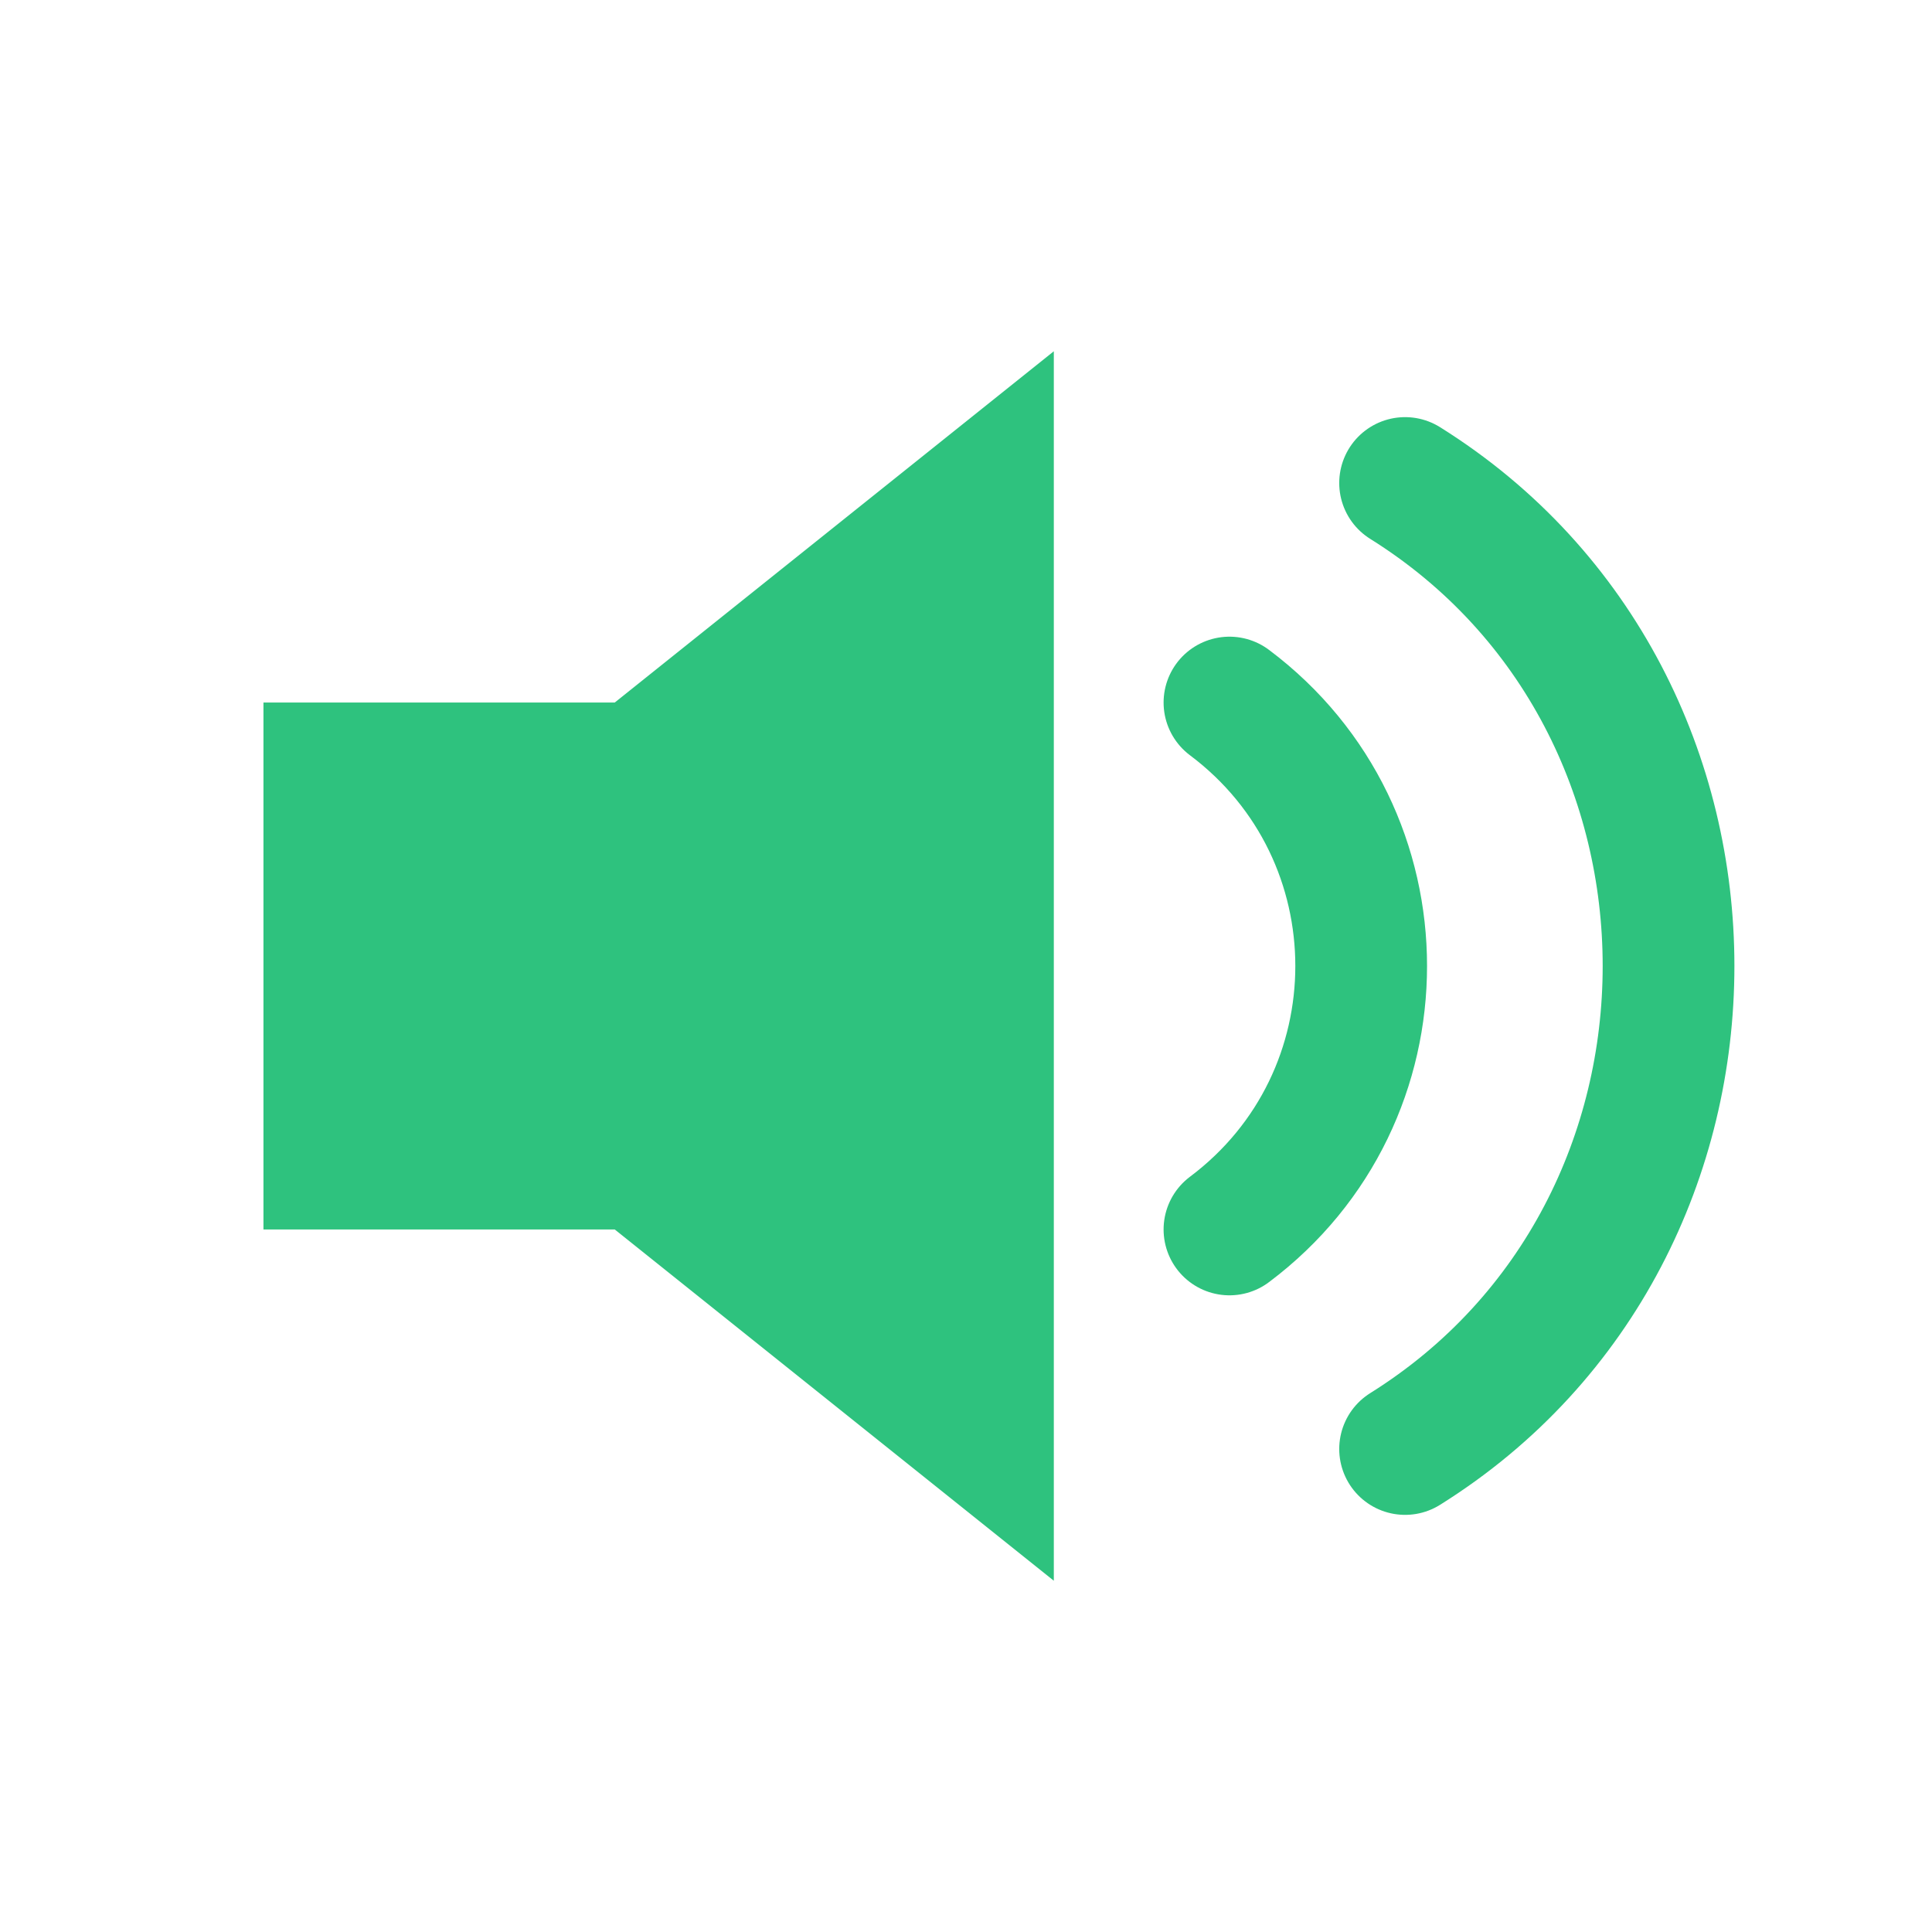
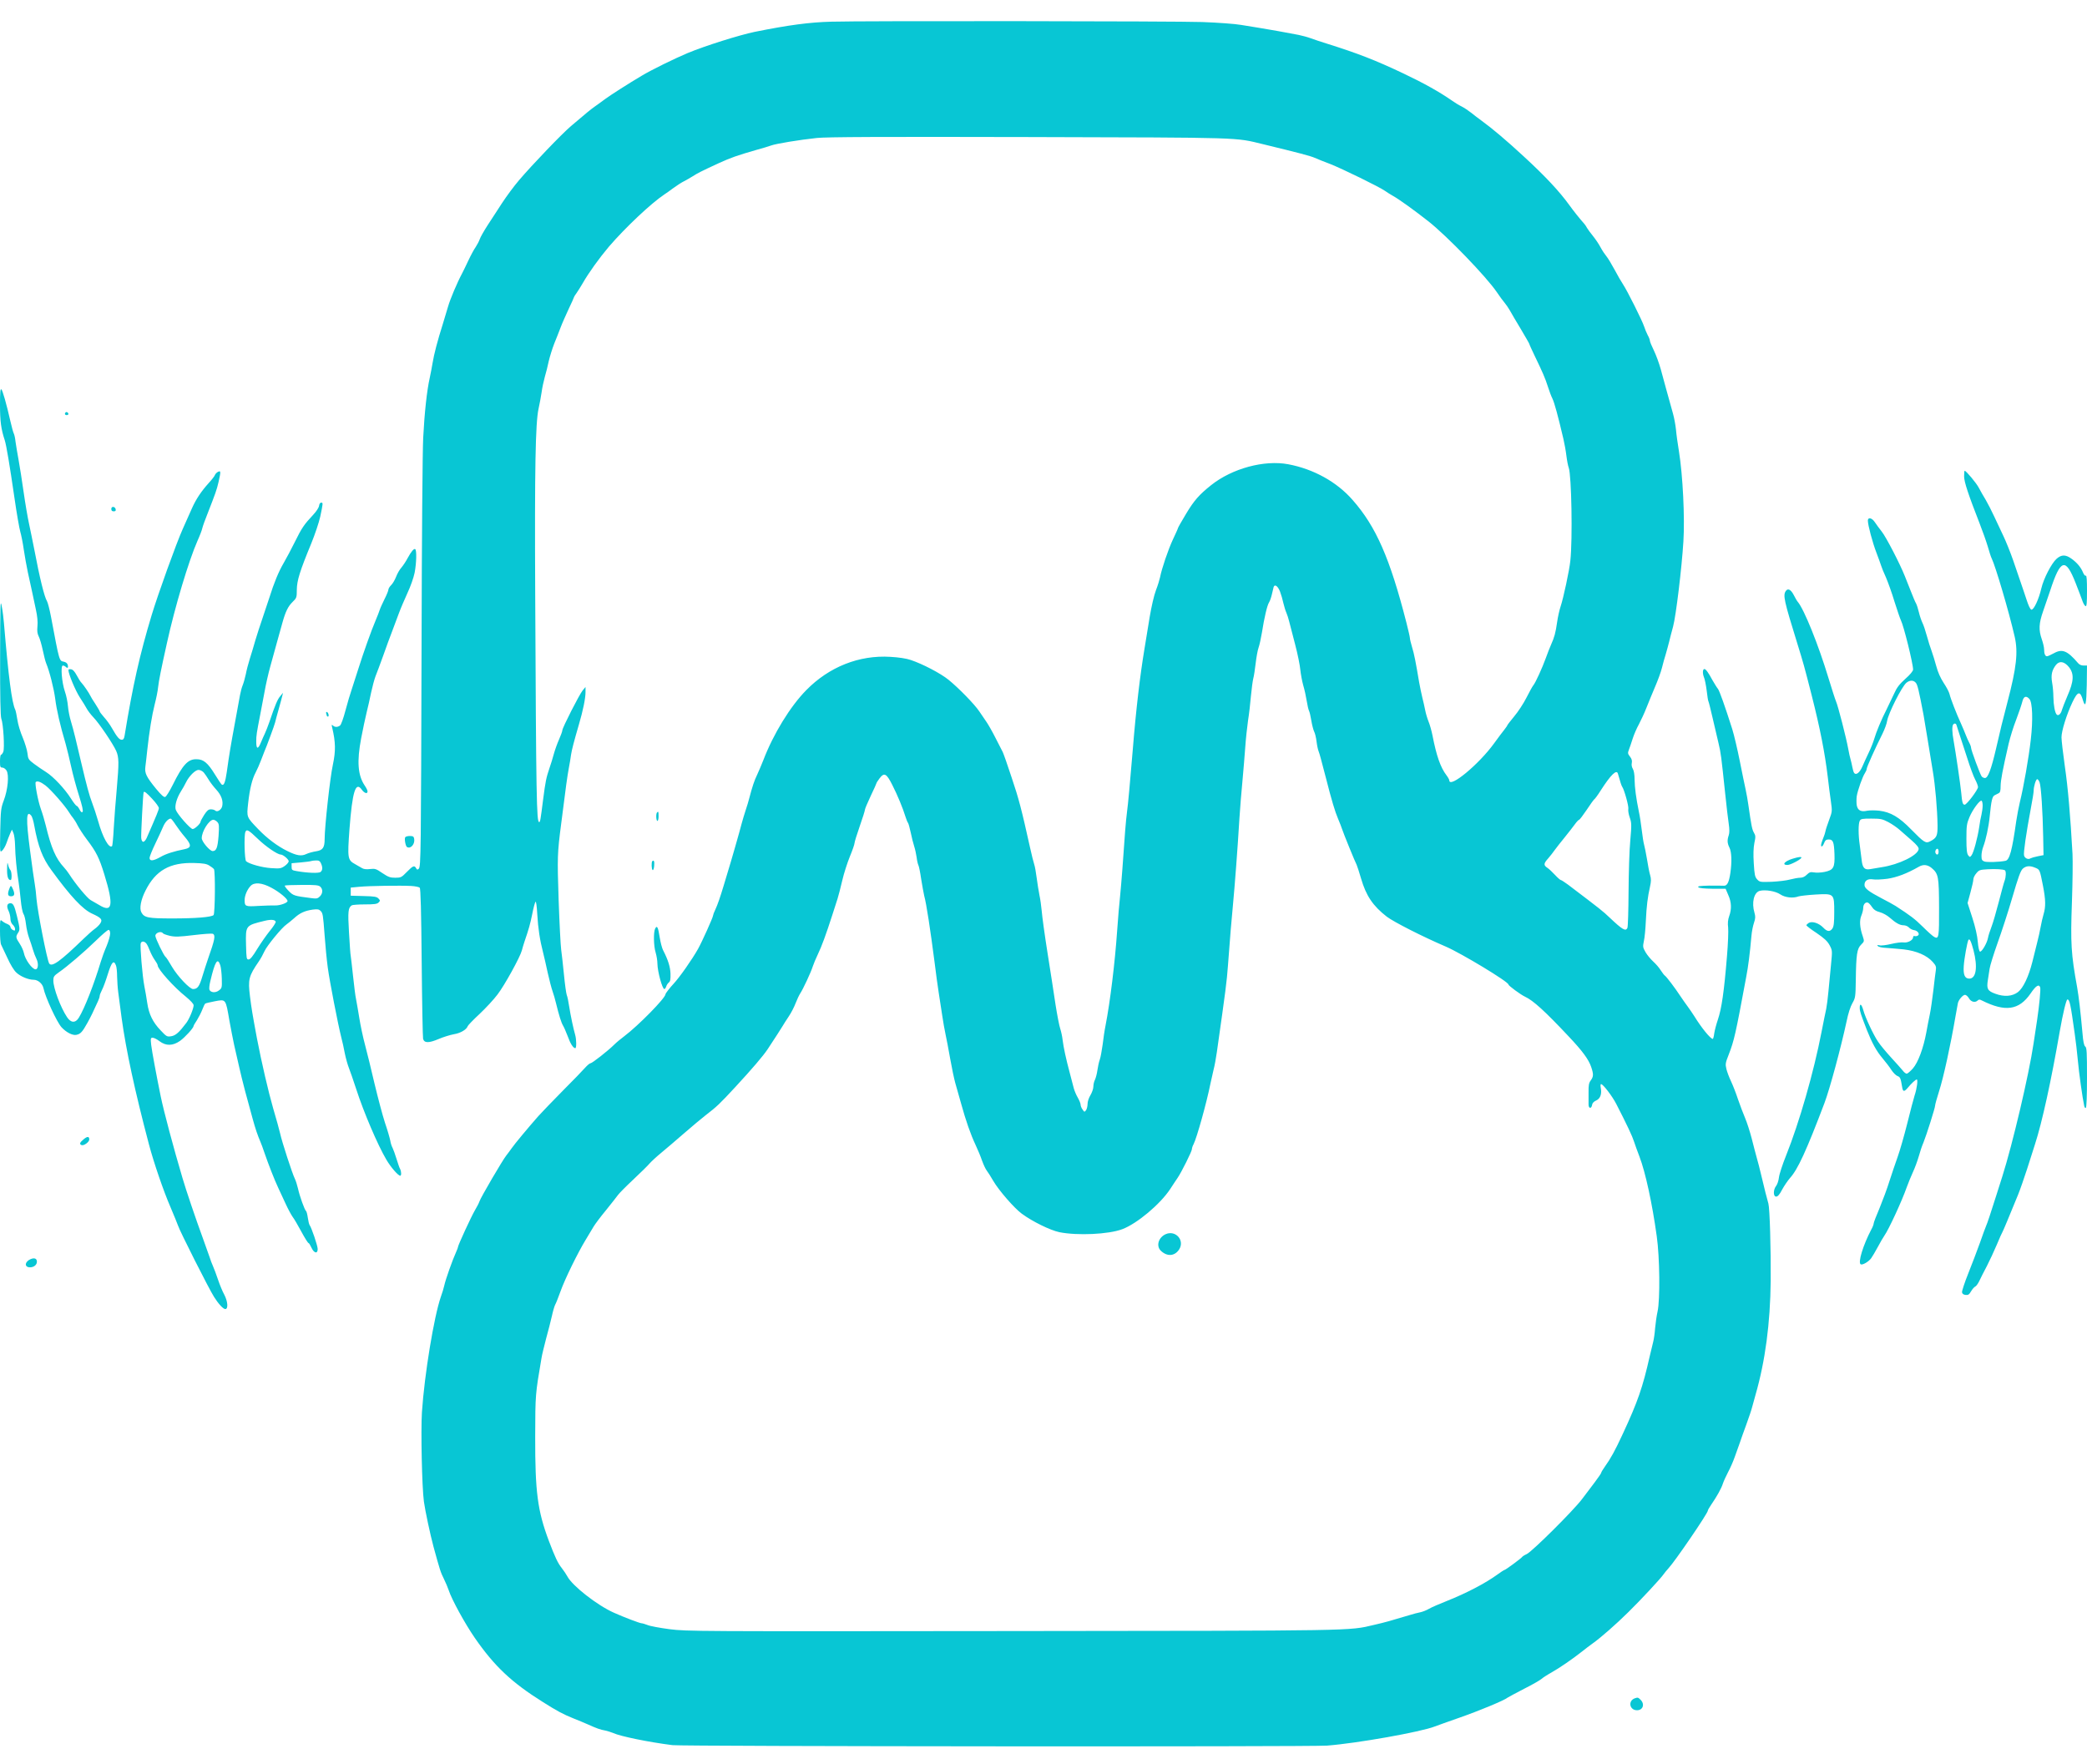
- <svg xmlns="http://www.w3.org/2000/svg" viewBox="0 0 22 22" width="22" height="22">
-   <g fill="#2ec27e" stroke="none">
-     <polygon points="3,8 7,8 12,4 12,18 7,14 3,14" />
-   </g>
-   <g fill="none" stroke="#2ec27e" stroke-width="1.5" stroke-linecap="round">
-     <path d="M 14,8 C 16,9.5 16,12.5 14,14" />
-     <path d="M 16,5.5 C 20,8 20,14 16,16.5" />
+ <svg xmlns="http://www.w3.org/2000/svg" version="1.0" width="1800pt" height="1521pt" viewBox="0 0 1800 1521" preserveAspectRatio="xMidYMid meet">
+   <g transform="translate(0,1521) scale(0.1,-0.1)" fill="#08c6d4" stroke="none">
+     <path d="M7170 15023 c-189 -5 -369 -29 -662 -88 -130 -27 -427 -120 -578 -183 -112 -47 -310 -144 -395 -195 -107 -63 -276 -171 -317 -202 -22 -16 -59 -44 -84 -61 -42 -30 -61 -45 -209 -171 -80 -68 -335 -334 -449 -468 -42 -49 -107 -137 -145 -195 -37 -58 -94 -144 -125 -192 -31 -48 -62 -102 -68 -120 -6 -18 -22 -48 -35 -68 -14 -19 -43 -73 -65 -120 -22 -47 -45 -94 -51 -105 -45 -84 -104 -225 -122 -287 -8 -29 -29 -98 -46 -153 -46 -145 -76 -261 -88 -335 -6 -36 -17 -95 -25 -131 -24 -106 -45 -300 -56 -514 -6 -114 -12 -874 -14 -1765 -5 -1827 -6 -1934 -24 -1952 -11 -11 -15 -10 -23 4 -15 27 -27 22 -80 -32 -46 -47 -51 -50 -100 -50 -44 0 -60 6 -111 40 -54 37 -63 40 -106 35 -30 -4 -55 -1 -68 7 -12 7 -39 23 -61 35 -65 36 -67 50 -49 300 25 327 53 417 106 343 23 -32 50 -40 50 -15 0 8 -11 31 -25 51 -59 88 -68 208 -30 407 15 78 36 178 47 222 11 44 29 122 39 173 11 51 28 114 38 140 11 26 40 106 66 177 25 72 60 166 77 210 17 44 43 114 58 155 15 41 49 120 74 175 27 57 53 132 62 175 16 83 19 196 5 204 -11 7 -34 -20 -65 -77 -14 -27 -38 -63 -53 -81 -16 -17 -37 -54 -47 -81 -11 -28 -30 -60 -43 -72 -12 -12 -23 -29 -23 -38 0 -8 -15 -46 -34 -83 -18 -37 -37 -78 -41 -92 -4 -14 -20 -54 -35 -90 -36 -83 -108 -286 -150 -420 -18 -58 -43 -135 -55 -171 -13 -37 -38 -120 -55 -185 -18 -69 -38 -124 -47 -131 -21 -16 -45 -16 -62 0 -11 10 -12 7 -6 -18 30 -127 31 -202 6 -320 -24 -108 -71 -536 -71 -640 0 -76 -16 -98 -74 -107 -26 -4 -64 -14 -83 -23 -43 -21 -83 -15 -164 25 -84 41 -174 108 -250 187 -104 108 -102 104 -89 224 14 126 34 209 66 269 13 25 33 70 44 100 11 30 25 64 29 75 20 45 89 232 94 255 3 14 17 66 31 115 14 50 28 101 31 115 l6 25 -23 -28 c-24 -27 -44 -74 -94 -222 -13 -38 -31 -83 -39 -100 -8 -16 -23 -51 -34 -77 -26 -64 -41 -61 -41 7 0 52 3 71 35 235 8 41 24 127 36 190 11 63 34 165 51 225 17 61 43 155 58 210 15 55 36 129 46 165 27 97 49 141 88 179 34 33 36 38 36 105 1 79 25 158 125 400 31 76 66 180 77 230 25 119 25 121 8 121 -9 0 -16 -11 -18 -27 -2 -16 -23 -48 -50 -77 -79 -84 -100 -115 -158 -233 -31 -62 -74 -144 -97 -183 -44 -75 -84 -172 -124 -300 -14 -44 -41 -125 -60 -180 -19 -55 -46 -138 -60 -185 -13 -47 -35 -119 -48 -160 -13 -41 -29 -102 -35 -135 -7 -33 -19 -76 -27 -95 -8 -19 -18 -57 -23 -85 -5 -27 -25 -135 -44 -240 -37 -200 -49 -272 -70 -423 -13 -90 -25 -120 -43 -109 -5 3 -32 43 -60 89 -61 99 -98 130 -158 130 -73 2 -119 -47 -205 -221 -27 -54 -56 -101 -65 -104 -11 -5 -34 16 -78 69 -85 104 -101 136 -93 193 3 25 11 89 16 141 18 164 40 299 64 394 13 50 27 118 30 152 6 54 25 150 76 379 68 310 187 707 263 880 20 44 39 94 42 110 4 17 24 73 45 125 68 174 79 204 95 273 21 93 20 100 -6 87 -11 -6 -23 -19 -26 -28 -3 -9 -27 -40 -52 -67 -65 -72 -110 -139 -146 -220 -17 -38 -52 -117 -78 -175 -57 -127 -215 -566 -269 -745 -103 -342 -163 -608 -233 -1037 -4 -28 -11 -38 -25 -38 -21 0 -41 24 -85 101 -16 29 -47 71 -68 94 -20 23 -37 45 -37 49 0 4 -17 33 -37 64 -21 31 -41 64 -44 72 -10 22 -57 91 -75 110 -9 8 -28 38 -42 65 -18 34 -34 51 -50 53 -12 2 -22 -1 -22 -6 0 -34 60 -177 98 -236 26 -39 53 -84 61 -99 8 -15 33 -49 57 -74 51 -53 168 -227 196 -289 24 -56 25 -99 5 -329 -10 -104 -21 -256 -26 -338 -4 -81 -11 -150 -14 -154 -26 -25 -81 73 -121 217 -15 52 -38 122 -51 155 -25 65 -47 146 -95 350 -17 72 -40 168 -51 215 -11 47 -29 112 -39 145 -10 33 -21 89 -24 125 -3 36 -14 92 -26 125 -27 78 -39 225 -18 225 7 0 19 -5 26 -12 15 -15 23 -7 16 19 -4 13 -17 23 -33 26 -41 8 -38 -1 -111 387 -12 63 -28 125 -35 136 -22 35 -63 200 -109 444 -15 74 -35 176 -46 225 -11 50 -32 171 -46 270 -14 99 -34 225 -44 280 -10 55 -22 125 -26 155 -3 30 -10 62 -15 71 -5 9 -18 57 -29 105 -35 154 -67 265 -78 276 -9 9 -12 -24 -12 -134 0 -139 9 -209 41 -305 14 -44 42 -211 84 -499 19 -133 42 -263 50 -290 8 -27 22 -96 30 -154 9 -58 24 -145 35 -195 11 -49 26 -121 35 -160 8 -38 23 -110 34 -160 13 -59 18 -109 14 -146 -4 -41 -1 -64 11 -88 9 -17 25 -71 35 -119 10 -48 23 -98 29 -112 29 -69 66 -216 78 -305 12 -98 43 -232 90 -390 12 -44 34 -133 48 -198 14 -65 44 -176 67 -248 29 -91 38 -134 31 -141 -7 -7 -15 -1 -26 21 -9 17 -20 31 -25 31 -5 0 -27 28 -49 63 -54 85 -151 188 -214 228 -29 18 -76 50 -104 71 -48 36 -52 42 -57 91 -3 28 -22 90 -41 136 -20 46 -41 115 -46 153 -6 38 -14 77 -18 86 -30 60 -59 285 -98 748 -3 39 -11 105 -19 145 -12 66 -13 22 -14 -433 -1 -340 3 -516 10 -535 18 -46 30 -259 17 -288 -6 -14 -15 -25 -20 -25 -4 0 -8 -25 -8 -55 0 -48 2 -55 20 -55 11 0 27 -11 36 -25 24 -37 12 -166 -24 -260 -24 -65 -26 -83 -30 -259 -3 -190 -3 -190 17 -172 11 10 28 39 37 65 8 25 23 62 31 81 l16 35 13 -30 c7 -16 13 -64 14 -105 1 -82 14 -222 30 -315 5 -33 14 -104 19 -158 5 -54 15 -107 24 -120 8 -12 17 -51 21 -87 4 -36 16 -90 27 -120 11 -30 26 -75 33 -100 7 -25 21 -61 31 -81 19 -40 14 -89 -8 -89 -30 0 -91 86 -101 141 -4 20 -20 56 -36 80 -34 51 -36 61 -14 94 17 26 16 37 -10 145 -22 90 -32 110 -56 110 -29 0 -36 -26 -16 -66 9 -19 16 -50 16 -68 0 -20 8 -40 20 -51 11 -10 20 -27 20 -37 0 -16 -3 -17 -20 -8 -11 6 -20 17 -20 26 0 8 -12 19 -27 25 -16 6 -36 18 -45 26 -17 15 -18 11 -18 -86 0 -56 4 -109 10 -119 5 -9 29 -60 53 -112 26 -58 57 -109 78 -128 36 -34 104 -62 149 -62 38 0 77 -34 85 -73 16 -77 116 -294 156 -337 42 -45 96 -72 128 -65 36 8 51 24 96 105 32 59 45 85 91 187 8 17 14 37 14 45 0 7 9 29 19 49 11 20 34 82 51 138 33 105 51 125 70 75 6 -14 10 -58 10 -97 1 -40 5 -101 10 -137 5 -36 18 -135 29 -220 38 -276 114 -630 236 -1091 40 -152 125 -401 185 -539 31 -74 61 -146 65 -159 13 -44 267 -547 311 -616 37 -59 79 -105 97 -105 27 0 22 66 -9 125 -15 27 -39 85 -54 130 -15 44 -34 96 -43 115 -9 19 -22 55 -30 80 -9 25 -34 97 -57 160 -60 163 -147 420 -176 520 -78 263 -161 574 -188 705 -36 176 -75 385 -82 443 -6 57 -5 62 13 62 11 0 37 -13 59 -30 56 -42 114 -41 177 3 42 30 117 112 117 129 0 4 13 26 29 50 15 24 36 65 46 91 10 26 21 50 26 52 4 3 39 11 79 19 100 19 96 24 129 -169 12 -66 30 -158 40 -205 11 -47 29 -128 41 -180 11 -52 36 -151 54 -220 19 -69 48 -174 64 -235 27 -98 41 -138 71 -210 5 -11 19 -49 31 -85 34 -99 88 -238 120 -305 15 -33 44 -96 65 -140 20 -44 47 -93 59 -110 13 -16 46 -74 75 -127 29 -54 57 -98 61 -98 5 0 16 -18 26 -40 22 -49 54 -56 54 -12 0 28 -54 187 -70 207 -4 5 -11 34 -15 62 -4 29 -11 55 -15 58 -12 7 -56 130 -70 195 -7 30 -19 68 -27 84 -21 41 -112 320 -127 391 -8 33 -34 130 -60 216 -41 142 -100 396 -140 604 -39 210 -47 258 -60 362 -18 146 -11 174 76 301 16 23 38 63 49 88 21 47 150 205 191 232 12 8 42 33 65 53 49 45 91 64 160 74 40 5 54 3 67 -10 21 -21 22 -31 36 -215 6 -85 18 -209 27 -275 16 -119 87 -484 116 -600 9 -33 23 -96 31 -140 9 -44 25 -100 35 -125 10 -25 39 -108 64 -185 64 -198 185 -481 259 -606 37 -64 102 -139 120 -139 11 0 10 36 -1 58 -6 9 -19 49 -31 87 -12 39 -27 81 -34 95 -8 14 -17 42 -20 63 -4 21 -24 91 -46 155 -21 64 -61 216 -90 337 -28 121 -65 272 -82 335 -17 63 -39 167 -49 230 -10 63 -23 136 -28 162 -6 26 -17 116 -26 200 -9 84 -18 162 -20 173 -3 11 -9 102 -15 203 -11 184 -7 213 24 234 6 4 57 8 113 8 80 0 105 3 118 16 15 15 15 18 -1 35 -14 15 -35 19 -128 21 l-111 3 0 35 0 35 75 7 c85 8 354 12 447 7 34 -2 67 -9 73 -15 8 -8 13 -199 17 -644 3 -348 9 -644 12 -659 10 -38 49 -38 134 -2 40 17 98 35 130 41 58 9 111 40 121 70 3 8 49 56 102 105 53 50 123 125 155 168 61 79 195 323 210 380 4 18 15 52 23 77 36 105 49 150 67 239 10 52 23 99 28 104 5 5 11 -38 15 -110 7 -120 22 -220 50 -328 8 -33 27 -112 40 -175 14 -63 33 -135 42 -160 9 -25 22 -70 29 -100 26 -107 47 -173 61 -195 8 -13 26 -54 40 -91 23 -65 48 -104 66 -104 11 0 10 76 -1 114 -16 55 -40 169 -52 246 -6 41 -15 86 -21 99 -5 14 -16 93 -24 176 -8 82 -19 179 -24 215 -5 36 -15 229 -22 430 -12 368 -11 402 22 655 41 327 53 409 65 475 8 41 17 95 20 120 7 45 25 114 69 265 34 115 56 223 56 275 l0 45 -25 -30 c-28 -34 -175 -322 -175 -344 0 -8 -13 -44 -29 -80 -16 -36 -36 -93 -45 -126 -9 -33 -25 -87 -37 -120 -28 -81 -35 -119 -54 -265 -24 -189 -26 -200 -35 -200 -22 0 -26 206 -34 1980 -5 1070 2 1464 29 1585 9 39 20 102 26 140 5 39 18 99 28 135 11 36 26 97 34 136 9 38 30 106 47 150 18 43 43 108 56 142 13 35 45 106 69 158 25 52 45 97 45 100 0 3 10 20 23 37 12 17 36 55 52 83 51 90 145 220 227 317 143 166 364 374 478 450 14 9 50 34 80 57 30 22 71 48 90 57 19 10 53 29 75 43 42 27 69 41 227 114 101 46 158 66 318 112 52 14 111 32 130 39 43 16 245 49 395 65 82 9 552 11 1830 8 1873 -5 1771 -2 2020 -62 313 -76 404 -100 444 -117 24 -11 85 -35 135 -54 102 -40 425 -198 471 -231 17 -12 48 -32 70 -44 51 -28 184 -124 305 -219 161 -127 500 -478 590 -611 24 -36 54 -76 66 -90 12 -14 33 -44 46 -67 13 -24 56 -97 96 -163 39 -66 72 -123 72 -126 0 -4 20 -48 44 -98 73 -151 93 -198 116 -270 12 -38 30 -86 40 -105 16 -33 47 -145 94 -346 9 -38 21 -104 26 -146 5 -41 14 -88 20 -103 24 -64 34 -616 14 -801 -8 -82 -61 -328 -84 -395 -10 -30 -24 -91 -30 -135 -13 -92 -24 -132 -52 -194 -11 -24 -31 -76 -45 -115 -31 -86 -90 -215 -108 -236 -7 -8 -34 -56 -59 -106 -25 -50 -73 -123 -106 -162 -33 -40 -60 -75 -60 -78 0 -3 -12 -20 -26 -38 -14 -17 -53 -69 -87 -116 -132 -183 -387 -393 -387 -320 0 6 -11 26 -24 43 -52 68 -87 169 -121 344 -8 40 -23 94 -34 120 -11 27 -24 71 -29 98 -6 28 -16 77 -25 110 -8 33 -20 92 -27 130 -30 178 -43 245 -61 303 -10 34 -19 70 -19 80 0 9 -14 69 -30 132 -142 555 -262 829 -464 1058 -136 156 -337 267 -555 308 -207 39 -484 -36 -665 -180 -104 -83 -147 -132 -215 -245 -39 -65 -71 -121 -71 -125 0 -4 -20 -48 -44 -99 -41 -88 -97 -253 -111 -327 -4 -19 -19 -69 -35 -110 -17 -44 -39 -142 -54 -230 -14 -85 -34 -209 -45 -275 -38 -228 -73 -522 -101 -870 -25 -301 -40 -465 -50 -540 -10 -77 -19 -190 -40 -495 -6 -80 -15 -185 -20 -235 -6 -49 -17 -182 -25 -295 -19 -273 -60 -610 -100 -815 -8 -38 -19 -113 -25 -165 -7 -52 -18 -111 -25 -130 -7 -19 -16 -60 -20 -90 -4 -30 -14 -67 -21 -82 -8 -15 -14 -42 -14 -60 0 -18 -12 -51 -25 -73 -14 -23 -25 -55 -25 -76 0 -19 -6 -43 -13 -54 -13 -17 -15 -17 -30 6 -10 13 -17 32 -17 42 0 10 -11 37 -24 60 -14 23 -29 60 -35 82 -6 22 -21 81 -34 130 -34 127 -54 221 -62 285 -3 30 -13 75 -21 99 -8 24 -26 116 -40 205 -13 89 -44 289 -69 446 -25 157 -47 319 -50 360 -4 41 -12 104 -20 140 -7 36 -18 103 -24 150 -6 47 -15 99 -21 115 -6 17 -22 82 -36 145 -73 329 -97 422 -159 605 -36 110 -71 209 -77 220 -6 11 -34 65 -61 119 -27 54 -63 117 -79 140 -15 23 -44 64 -62 91 -40 60 -176 200 -266 273 -68 55 -223 136 -325 170 -37 13 -104 23 -175 27 -269 17 -529 -86 -726 -287 -138 -140 -284 -378 -370 -603 -15 -38 -39 -95 -53 -125 -25 -51 -43 -106 -69 -205 -5 -22 -19 -67 -30 -100 -11 -33 -27 -87 -36 -120 -14 -57 -92 -329 -122 -425 -7 -25 -22 -74 -33 -110 -30 -99 -51 -161 -72 -206 -11 -22 -19 -45 -19 -50 0 -15 -94 -224 -129 -287 -51 -91 -161 -248 -212 -302 -30 -32 -69 -82 -69 -89 0 -33 -235 -272 -356 -363 -28 -21 -67 -53 -85 -71 -53 -53 -192 -162 -206 -162 -7 0 -27 -17 -45 -37 -18 -21 -105 -111 -193 -199 -88 -89 -183 -188 -212 -220 -88 -100 -207 -243 -230 -277 -12 -18 -33 -45 -46 -62 -31 -38 -223 -366 -232 -397 -4 -13 -22 -48 -40 -78 -30 -51 -145 -300 -145 -315 0 -4 -6 -21 -14 -38 -34 -75 -93 -241 -105 -297 -4 -19 -17 -62 -29 -95 -59 -171 -141 -667 -163 -995 -10 -158 0 -644 17 -770 11 -80 54 -282 83 -390 55 -201 61 -220 90 -278 15 -31 34 -75 41 -97 25 -78 140 -288 225 -411 169 -244 317 -384 587 -553 123 -78 176 -106 263 -141 39 -15 95 -39 125 -52 75 -34 109 -46 150 -53 19 -4 51 -14 70 -22 61 -28 304 -78 510 -104 88 -11 5500 -15 5645 -4 261 20 811 118 930 165 17 7 111 40 210 75 167 58 392 151 418 174 7 5 71 39 142 76 72 36 139 75 150 85 11 10 49 35 85 55 71 40 182 116 264 181 28 23 70 54 92 70 67 47 202 165 309 271 108 106 281 292 304 327 8 11 27 35 42 51 56 60 339 474 339 497 0 5 13 28 29 51 49 71 88 141 101 183 7 21 28 66 45 99 18 33 44 92 57 130 14 39 33 93 43 120 9 28 35 100 57 160 22 61 45 128 50 150 6 22 19 69 29 105 84 292 127 615 131 985 2 272 -8 624 -20 665 -12 41 -35 131 -63 250 -11 47 -27 110 -36 140 -9 30 -28 106 -44 168 -16 62 -42 143 -58 180 -16 37 -43 109 -61 161 -17 52 -44 121 -60 155 -16 33 -34 81 -40 106 -10 42 -9 52 20 125 47 122 58 170 150 665 19 98 32 204 46 360 3 36 13 86 22 112 13 38 13 54 4 86 -26 87 -5 176 46 189 49 12 136 -3 176 -30 41 -28 110 -36 158 -18 13 4 78 12 145 16 163 9 163 10 163 -153 0 -90 -4 -123 -16 -140 -21 -30 -45 -28 -79 8 -37 38 -93 57 -124 41 -11 -7 -21 -16 -21 -21 0 -5 39 -35 88 -67 67 -46 93 -70 112 -105 24 -46 24 -46 12 -169 -7 -68 -17 -171 -22 -229 -5 -58 -14 -125 -19 -150 -6 -25 -24 -116 -41 -202 -67 -346 -191 -778 -305 -1063 -31 -77 -59 -162 -62 -190 -3 -27 -14 -61 -25 -74 -25 -33 -25 -91 1 -91 14 0 30 18 52 61 18 33 49 78 68 100 66 72 141 235 296 644 46 121 143 481 191 704 14 70 34 131 51 160 25 44 27 52 29 201 3 218 10 268 46 303 28 28 28 29 14 72 -26 74 -30 137 -12 179 9 21 16 51 16 66 0 31 20 53 41 45 8 -3 23 -20 35 -38 15 -23 33 -35 67 -44 26 -7 64 -28 84 -46 56 -49 89 -67 121 -67 16 0 37 -9 46 -19 10 -11 30 -21 44 -23 32 -4 53 -35 33 -47 -8 -5 -20 -7 -28 -4 -7 3 -13 -2 -13 -11 0 -24 -46 -49 -81 -44 -17 3 -65 -3 -107 -13 -42 -10 -87 -16 -101 -12 -21 4 -24 3 -14 -7 6 -7 38 -14 70 -15 32 -2 100 -8 152 -13 111 -13 201 -52 251 -109 27 -30 31 -41 26 -72 -3 -20 -13 -97 -21 -171 -9 -74 -22 -169 -31 -210 -9 -41 -22 -111 -30 -155 -25 -135 -71 -259 -116 -310 -22 -25 -46 -45 -53 -45 -8 0 -23 12 -35 28 -12 15 -57 65 -100 112 -43 47 -94 108 -112 136 -40 58 -111 211 -127 271 -15 53 -31 65 -31 21 0 -30 8 -53 62 -193 43 -108 82 -180 132 -239 28 -33 64 -80 79 -104 15 -23 39 -47 52 -52 24 -9 28 -18 40 -92 7 -45 17 -47 48 -11 33 40 69 73 79 73 11 0 1 -80 -19 -138 -8 -24 -36 -132 -63 -240 -27 -108 -65 -240 -84 -292 -19 -52 -50 -146 -70 -207 -19 -62 -58 -166 -85 -232 -28 -65 -51 -125 -51 -133 0 -8 -9 -32 -21 -53 -70 -134 -116 -283 -91 -299 15 -9 69 22 91 53 11 16 37 59 57 97 20 38 46 82 57 98 37 52 152 301 192 416 13 36 37 95 54 132 17 36 39 97 50 135 10 37 28 91 40 118 26 64 101 300 101 320 0 9 15 64 34 123 38 117 100 402 141 642 9 52 19 104 21 116 5 30 43 74 62 74 9 0 25 -14 34 -30 18 -32 54 -40 76 -18 9 9 17 9 34 0 204 -102 321 -85 421 59 46 68 72 84 83 54 6 -15 -7 -152 -26 -280 -5 -33 -19 -125 -31 -205 -40 -269 -180 -864 -269 -1145 -11 -33 -35 -109 -54 -170 -47 -149 -76 -236 -87 -260 -5 -11 -29 -76 -53 -145 -25 -69 -70 -188 -101 -265 -31 -77 -54 -149 -53 -160 2 -13 12 -21 30 -23 23 -3 32 3 48 31 12 20 28 38 36 41 8 3 24 25 35 48 11 24 40 81 65 128 24 47 63 130 86 185 23 55 45 105 49 110 6 9 55 127 134 320 18 44 53 145 79 225 25 80 56 174 67 210 62 191 140 548 214 975 27 154 56 275 66 275 19 0 27 -37 63 -295 9 -60 21 -164 27 -230 9 -104 40 -324 55 -393 2 -13 9 -20 14 -17 6 4 10 107 10 262 0 216 -2 258 -15 267 -11 8 -18 42 -24 116 -17 188 -32 314 -46 395 -52 285 -58 380 -45 735 6 168 8 355 5 415 -18 324 -39 572 -66 755 -16 113 -29 226 -29 251 0 54 43 194 94 302 46 97 67 101 91 18 21 -71 30 -36 33 132 l2 167 -30 0 c-18 0 -37 8 -47 21 -92 107 -136 126 -209 85 -26 -14 -52 -26 -59 -26 -16 0 -25 22 -25 61 0 16 -9 55 -20 86 -28 80 -25 137 11 240 17 48 44 129 61 178 90 276 133 289 221 64 26 -68 54 -139 60 -158 7 -19 18 -36 25 -39 9 -3 12 28 12 133 0 90 -3 134 -10 130 -6 -4 -17 9 -24 27 -19 46 -52 85 -99 119 -51 37 -87 37 -129 0 -44 -39 -112 -170 -132 -256 -22 -94 -65 -187 -86 -183 -9 2 -25 35 -42 88 -16 47 -37 112 -49 145 -11 33 -41 119 -65 190 -25 72 -63 166 -84 210 -21 44 -57 120 -79 168 -22 48 -56 114 -74 145 -19 31 -46 78 -60 105 -21 41 -110 147 -122 147 -3 0 -5 -21 -5 -48 0 -48 36 -156 134 -407 26 -66 58 -157 71 -201 13 -45 27 -90 33 -100 32 -65 148 -456 198 -674 31 -134 16 -268 -62 -565 -47 -182 -57 -220 -99 -404 -41 -176 -69 -251 -95 -251 -10 0 -22 6 -28 13 -13 15 -92 229 -92 248 0 8 -7 28 -16 44 -9 17 -22 46 -29 65 -7 19 -26 64 -42 100 -39 84 -90 216 -99 255 -4 17 -26 59 -50 95 -28 43 -50 92 -64 145 -12 44 -30 103 -40 130 -11 28 -29 86 -41 130 -12 44 -29 96 -39 115 -9 19 -23 60 -30 90 -7 30 -18 64 -24 75 -7 11 -27 58 -45 105 -19 47 -42 106 -52 131 -42 106 -162 338 -199 384 -22 28 -49 65 -61 83 -24 36 -59 44 -59 12 0 -39 41 -192 74 -277 18 -49 37 -99 41 -113 4 -14 22 -59 41 -100 18 -42 52 -136 74 -210 23 -73 48 -146 55 -160 24 -47 105 -373 105 -425 0 -12 -26 -44 -66 -79 -51 -46 -74 -75 -96 -125 -17 -36 -46 -97 -65 -136 -46 -90 -91 -198 -108 -257 -7 -25 -28 -79 -48 -120 -19 -40 -44 -94 -55 -120 -22 -51 -53 -76 -70 -55 -5 6 -12 30 -16 52 -4 22 -11 51 -15 65 -5 14 -14 57 -21 95 -17 93 -87 367 -105 407 -8 18 -36 107 -64 198 -87 288 -211 596 -266 660 -7 8 -22 34 -33 56 -25 49 -51 63 -69 38 -27 -37 -16 -84 97 -449 57 -185 58 -188 125 -450 74 -292 114 -497 139 -705 8 -69 20 -164 27 -211 12 -85 12 -88 -15 -160 -15 -41 -30 -85 -32 -99 -3 -14 -9 -34 -14 -45 -5 -11 -13 -35 -19 -52 -13 -43 6 -45 22 -3 9 23 18 30 39 30 38 0 46 -21 50 -126 4 -116 -8 -138 -86 -154 -30 -6 -71 -8 -91 -4 -30 5 -39 2 -62 -20 -16 -17 -37 -26 -57 -26 -17 0 -56 -7 -86 -15 -30 -9 -102 -17 -159 -20 -99 -3 -104 -3 -126 21 -19 21 -23 39 -29 138 -5 78 -3 133 5 175 12 54 11 65 -4 90 -15 26 -22 58 -48 241 -5 36 -15 94 -23 130 -8 36 -31 147 -51 248 -20 100 -49 224 -65 275 -62 195 -110 330 -123 346 -8 9 -29 43 -48 76 -34 64 -57 95 -69 95 -15 0 -17 -38 -4 -70 8 -18 18 -70 24 -117 5 -46 12 -88 15 -92 3 -5 19 -69 36 -143 17 -73 40 -171 51 -218 21 -88 23 -109 57 -430 11 -107 25 -226 31 -265 7 -47 7 -78 0 -99 -14 -41 -13 -68 6 -106 19 -37 22 -123 8 -220 -12 -81 -28 -111 -57 -109 -12 1 -69 1 -126 1 -82 -2 -102 -5 -93 -14 8 -8 50 -12 123 -13 l112 0 23 -54 c28 -62 30 -121 8 -182 -11 -31 -14 -61 -9 -99 3 -30 -1 -140 -10 -245 -25 -307 -46 -452 -79 -550 -13 -38 -27 -91 -31 -117 -3 -27 -9 -48 -13 -48 -20 1 -98 97 -157 193 -17 26 -42 64 -58 85 -15 20 -44 61 -64 91 -47 72 -121 169 -134 177 -5 3 -21 23 -35 45 -13 22 -43 56 -65 76 -22 20 -52 56 -66 80 -24 42 -25 48 -15 96 7 29 14 106 17 172 6 131 16 209 36 298 10 45 11 66 1 100 -7 23 -19 85 -27 137 -9 52 -20 109 -25 125 -5 17 -14 73 -20 125 -6 52 -17 124 -25 160 -24 116 -36 207 -37 277 0 42 -6 77 -15 92 -9 14 -13 35 -9 51 4 20 -1 36 -16 55 -19 24 -20 31 -9 59 7 17 21 60 32 94 11 35 35 91 54 125 18 34 48 98 65 142 17 44 51 125 74 180 24 55 51 129 60 165 9 36 23 88 32 115 8 28 22 77 30 110 8 33 23 92 34 131 25 91 75 507 89 734 13 204 -5 571 -38 775 -11 66 -23 152 -26 190 -4 39 -15 99 -25 135 -44 158 -84 302 -106 385 -14 50 -40 122 -59 161 -19 39 -35 77 -35 85 0 8 -8 30 -19 49 -10 19 -24 53 -31 75 -17 52 -146 309 -180 360 -15 22 -49 81 -75 130 -27 50 -58 101 -70 115 -12 14 -35 48 -50 76 -15 29 -45 73 -67 100 -21 26 -44 57 -50 68 -6 12 -17 28 -24 36 -36 40 -93 111 -128 160 -85 118 -209 251 -393 420 -149 138 -270 240 -366 310 -26 19 -67 50 -89 68 -23 18 -60 43 -82 54 -23 11 -59 33 -81 49 -111 77 -241 150 -420 235 -240 114 -394 174 -665 259 -47 14 -107 35 -135 45 -27 10 -75 23 -105 29 -103 20 -265 49 -335 60 -38 6 -110 18 -160 26 -49 9 -200 20 -335 25 -209 8 -2955 11 -3200 3z m3870 -4915 c10 -26 23 -71 29 -100 7 -29 18 -66 26 -83 7 -16 18 -50 24 -75 7 -25 29 -113 51 -197 22 -83 42 -182 45 -220 4 -37 15 -97 25 -133 11 -36 24 -96 30 -134 6 -38 15 -77 20 -86 5 -9 14 -48 20 -85 6 -37 17 -79 24 -94 8 -14 17 -53 21 -86 4 -33 12 -71 18 -85 9 -23 21 -69 63 -230 49 -193 79 -292 104 -350 15 -36 31 -76 35 -90 9 -30 113 -286 126 -309 4 -9 22 -62 38 -118 43 -148 102 -236 222 -329 61 -46 308 -172 509 -258 134 -58 540 -303 540 -327 0 -10 106 -88 143 -105 70 -32 172 -125 375 -341 121 -128 174 -200 196 -266 21 -62 20 -82 -4 -115 -16 -21 -20 -42 -19 -102 0 -41 0 -89 0 -107 1 -37 26 -36 31 0 2 14 16 28 35 36 36 16 50 57 39 111 -3 17 -2 30 3 30 17 0 96 -103 131 -171 93 -181 139 -279 153 -324 9 -28 30 -86 47 -130 51 -133 110 -403 149 -686 26 -181 30 -549 7 -651 -8 -35 -17 -99 -21 -143 -3 -44 -11 -98 -17 -120 -6 -22 -19 -76 -29 -120 -61 -271 -103 -392 -232 -670 -68 -147 -105 -214 -156 -285 -17 -24 -31 -47 -31 -52 0 -5 -25 -41 -55 -81 -30 -40 -80 -106 -111 -147 -75 -99 -429 -451 -476 -473 -20 -9 -38 -21 -40 -25 -4 -9 -143 -112 -152 -112 -4 0 -30 -17 -59 -38 -104 -76 -269 -162 -437 -229 -63 -25 -133 -55 -155 -68 -22 -13 -56 -26 -75 -30 -19 -3 -62 -15 -95 -25 -160 -48 -208 -62 -305 -84 -220 -52 -124 -50 -3118 -53 -2743 -3 -2806 -3 -2957 16 -84 11 -170 27 -190 36 -21 8 -44 15 -51 15 -15 0 -152 52 -239 91 -144 64 -359 232 -402 314 -9 17 -30 48 -47 70 -35 44 -58 93 -112 235 -98 261 -119 423 -118 900 1 368 1 363 54 675 4 28 23 104 40 170 18 66 41 154 50 195 9 42 22 85 28 97 7 11 27 63 46 115 39 109 147 329 216 443 27 44 58 96 69 115 11 19 59 84 108 143 48 60 95 119 103 131 8 12 67 72 131 132 64 60 128 123 142 140 14 16 58 57 98 90 39 32 129 109 198 169 70 61 153 130 185 155 100 77 122 98 259 246 146 158 239 267 277 324 60 91 116 177 130 201 8 14 32 52 53 83 21 31 47 82 59 114 12 31 30 69 39 83 24 35 94 185 109 234 7 22 27 69 44 105 32 66 70 169 125 340 16 52 37 115 45 140 8 25 26 95 40 155 14 61 44 154 66 208 22 53 40 105 40 115 0 9 20 75 45 146 25 71 45 135 45 143 0 8 23 61 50 119 28 58 50 108 50 111 0 3 12 21 26 40 40 53 60 43 110 -57 44 -86 92 -202 114 -275 7 -22 16 -45 21 -51 5 -6 15 -44 24 -85 8 -41 22 -94 30 -119 8 -25 17 -67 21 -95 3 -27 10 -57 15 -67 5 -9 16 -63 24 -120 9 -56 21 -121 26 -143 19 -68 53 -292 89 -570 11 -93 28 -213 36 -265 8 -52 21 -140 30 -195 8 -55 21 -129 29 -165 8 -36 26 -130 40 -210 14 -80 34 -174 44 -210 10 -36 33 -117 51 -180 40 -145 81 -263 124 -354 18 -39 44 -100 56 -136 13 -36 31 -74 40 -85 9 -11 35 -52 57 -90 47 -81 181 -235 245 -282 92 -68 245 -143 325 -160 156 -31 424 -19 543 26 127 48 325 214 412 345 23 36 53 80 65 98 34 50 123 229 123 247 0 9 6 28 14 42 28 54 113 359 146 524 7 33 19 87 27 120 9 33 21 101 28 150 78 549 85 603 96 749 21 277 28 366 43 521 16 169 40 483 56 750 6 88 17 232 26 320 8 88 19 219 24 290 5 72 16 175 24 230 9 55 20 151 25 212 6 62 15 130 20 150 6 21 15 81 21 133 6 52 17 113 25 135 8 22 21 81 29 130 20 128 45 234 61 259 8 12 19 44 25 71 6 28 13 56 15 63 10 27 37 6 55 -40z m6804 -651 c46 -58 43 -122 -12 -247 -22 -52 -44 -107 -48 -122 -8 -34 -31 -55 -45 -41 -16 16 -28 82 -29 154 0 36 -5 91 -11 123 -11 64 -2 106 33 151 30 38 72 31 112 -18z m-1321 -135 c15 -16 27 -66 67 -277 5 -27 21 -122 35 -210 14 -88 35 -212 45 -275 21 -122 39 -331 41 -468 1 -90 -7 -109 -64 -138 -37 -20 -52 -11 -162 101 -106 109 -179 151 -276 163 -35 4 -82 4 -104 0 -55 -12 -82 2 -91 47 -3 20 -3 55 0 78 8 51 51 171 71 200 8 12 15 28 15 36 0 15 75 182 136 303 18 37 37 87 40 110 11 67 128 299 167 330 29 23 60 23 80 0z m980 -140 c27 -29 32 -183 12 -352 -17 -153 -62 -409 -94 -538 -10 -42 -24 -115 -31 -162 -36 -256 -58 -337 -93 -344 -54 -11 -160 -14 -182 -6 -21 8 -25 16 -25 50 0 22 7 57 15 77 23 61 47 171 56 263 13 133 22 172 42 181 9 5 25 13 35 18 13 6 17 21 17 62 1 51 15 128 69 364 13 55 42 150 66 210 23 61 46 129 52 153 11 47 33 55 61 24z m-629 -224 c2 -7 14 -42 25 -78 12 -36 42 -128 67 -205 24 -77 55 -161 69 -187 14 -26 25 -56 25 -66 0 -23 -97 -152 -115 -152 -17 0 -22 17 -30 105 -7 72 -47 343 -66 450 -12 63 -14 120 -4 135 9 14 25 12 29 -2z m-15117 -410 c11 -13 30 -41 43 -63 13 -22 43 -61 66 -86 44 -48 61 -98 50 -144 -8 -30 -43 -52 -59 -36 -6 6 -23 11 -38 11 -21 0 -33 -10 -58 -48 -17 -27 -31 -53 -31 -58 0 -17 -50 -64 -68 -64 -20 0 -133 128 -146 166 -11 33 8 101 44 158 15 23 35 59 44 78 26 54 80 108 108 108 14 0 34 -10 45 -22z m12197 -10 c21 -74 31 -105 37 -113 18 -25 58 -170 53 -191 -3 -13 2 -46 12 -74 16 -46 17 -61 5 -197 -8 -82 -14 -281 -15 -443 -1 -162 -5 -303 -10 -313 -15 -32 -43 -15 -153 89 -60 57 -71 66 -360 285 -29 21 -56 39 -61 39 -5 0 -28 20 -51 45 -22 24 -52 52 -66 61 -33 22 -32 37 8 81 18 21 44 54 57 73 14 19 52 68 85 108 33 41 73 92 88 113 15 21 32 39 37 39 4 0 33 38 64 84 30 46 60 87 65 91 6 3 32 38 57 78 86 134 137 184 148 145z m3637 -75 c13 -34 27 -254 31 -468 l3 -160 -50 -10 c-27 -5 -56 -14 -63 -18 -19 -13 -49 1 -55 25 -6 23 18 189 58 403 14 72 25 141 25 155 0 37 19 100 31 100 5 0 14 -12 20 -27z m-17199 -27 c47 -36 168 -174 203 -231 12 -19 28 -42 37 -52 8 -10 26 -38 38 -63 13 -25 48 -79 79 -120 82 -108 107 -159 151 -302 82 -266 70 -334 -45 -263 -22 13 -55 32 -73 42 -28 15 -132 140 -186 225 -11 17 -30 42 -44 57 -70 75 -111 169 -157 361 -10 41 -29 106 -43 144 -25 70 -53 221 -44 231 13 13 43 2 84 -29z m922 -117 c31 -33 56 -68 56 -78 0 -15 -18 -59 -105 -258 -8 -18 -21 -33 -29 -33 -9 0 -16 12 -18 33 -3 27 16 387 21 395 6 10 26 -6 75 -59z m15786 -57 c0 -20 -5 -55 -10 -77 -6 -22 -15 -71 -20 -110 -14 -92 -48 -219 -66 -242 -13 -17 -15 -17 -29 1 -11 15 -15 49 -15 143 0 111 3 130 26 185 28 67 91 151 105 142 5 -3 9 -22 9 -42z m-16830 -87 c7 -9 19 -46 25 -83 34 -185 72 -283 148 -386 166 -228 270 -339 352 -376 79 -36 92 -51 69 -85 -9 -14 -31 -35 -48 -47 -17 -12 -60 -50 -96 -85 -201 -195 -274 -247 -296 -212 -18 29 -100 448 -109 554 -3 44 -10 103 -15 130 -5 28 -24 158 -41 291 -36 274 -33 352 11 299z m1244 -77 c19 -29 55 -77 81 -107 57 -67 57 -92 0 -104 -100 -20 -164 -41 -211 -68 -62 -35 -94 -38 -94 -8 0 11 22 66 49 122 27 56 57 121 67 145 16 40 46 72 66 72 5 0 24 -24 42 -52z m14772 22 c32 -17 77 -48 99 -68 23 -20 70 -61 104 -91 44 -39 61 -60 59 -75 -8 -53 -171 -133 -318 -155 -36 -6 -81 -13 -101 -17 -48 -8 -66 11 -73 83 -4 32 -11 88 -16 125 -13 87 -13 184 0 209 9 17 22 19 99 19 80 0 95 -3 147 -30z m-14412 1 c16 -17 17 -32 11 -121 -8 -102 -19 -130 -51 -130 -25 0 -94 82 -94 111 0 59 63 159 100 159 9 0 25 -9 34 -19z m349 -145 c69 -67 170 -136 198 -136 20 0 69 -41 69 -58 0 -9 -16 -28 -35 -41 -32 -22 -42 -23 -118 -18 -76 5 -186 35 -214 59 -14 11 -19 221 -7 252 11 28 28 18 107 -58z m14497 -111 c0 -26 -14 -33 -25 -15 -9 14 1 40 15 40 5 0 10 -11 10 -25z m-13952 -100 c16 -35 15 -60 -3 -75 -15 -13 -113 -9 -205 7 -42 7 -45 10 -45 38 l0 30 79 7 c43 4 84 9 90 12 6 2 25 5 42 5 24 1 33 -5 42 -24z m-963 -20 c17 -10 35 -24 40 -30 13 -16 10 -384 -3 -397 -18 -18 -155 -29 -354 -29 -211 0 -244 6 -269 53 -18 34 -4 109 36 187 87 174 210 244 420 238 78 -2 107 -7 130 -22z m14855 -21 c59 -50 63 -73 64 -341 1 -255 -2 -275 -41 -254 -11 5 -56 45 -99 88 -71 70 -108 97 -234 179 -19 12 -75 43 -124 68 -109 57 -145 85 -145 113 -1 37 27 56 72 49 21 -4 78 -1 125 5 81 12 169 45 272 104 38 22 75 18 110 -11z m894 2 c39 -16 39 -16 66 -154 24 -123 25 -182 5 -248 -8 -27 -19 -76 -25 -109 -6 -33 -19 -94 -30 -135 -10 -41 -29 -115 -41 -165 -32 -127 -79 -226 -124 -261 -50 -38 -120 -43 -197 -14 -66 24 -75 42 -63 118 4 26 11 70 15 97 4 28 35 127 68 220 34 94 92 271 128 395 51 175 71 230 90 248 29 25 61 28 108 8z m-262 -22 c11 -7 10 -58 -3 -91 -6 -15 -28 -97 -50 -182 -22 -85 -50 -182 -63 -215 -13 -34 -27 -76 -30 -95 -8 -45 -54 -123 -69 -118 -7 2 -15 37 -19 85 -4 51 -21 127 -47 207 l-41 127 25 92 c14 50 25 101 25 113 0 12 11 35 26 52 23 28 31 30 97 34 71 4 135 0 149 -9z m-14952 -150 c67 -35 140 -95 140 -115 0 -16 -67 -40 -108 -38 -20 1 -84 -1 -141 -4 -116 -7 -121 -5 -121 51 0 38 21 89 51 121 32 34 97 29 179 -15z m422 9 c24 -22 23 -58 -3 -84 -19 -19 -29 -21 -73 -15 -149 19 -156 21 -196 62 -21 21 -36 42 -34 46 2 3 68 6 146 6 117 1 146 -2 160 -15z m-384 -303 c1 -8 -22 -44 -52 -80 -29 -36 -78 -106 -108 -155 -38 -63 -60 -90 -74 -90 -18 0 -19 9 -22 126 -4 169 -5 167 163 208 54 13 89 9 93 -9z m-1428 -102 c0 -18 -14 -67 -31 -108 -18 -41 -40 -102 -50 -135 -57 -190 -139 -401 -189 -482 -29 -48 -69 -46 -102 5 -55 82 -118 250 -118 315 0 33 5 41 46 70 74 51 221 177 323 276 51 50 99 91 107 91 9 0 14 -11 14 -32z m455 3 c3 -5 30 -15 60 -22 45 -10 79 -9 204 6 82 10 156 15 165 12 27 -11 20 -47 -40 -217 -12 -36 -35 -104 -49 -152 -26 -87 -42 -108 -80 -108 -29 0 -133 110 -181 191 -25 44 -50 82 -55 85 -15 9 -89 162 -89 183 0 27 51 44 65 22z m15616 -146 c38 -146 23 -245 -36 -245 -39 0 -53 32 -48 108 4 64 30 207 40 225 10 17 23 -10 44 -88z m-15759 58 c8 -10 22 -39 31 -64 10 -25 29 -61 42 -79 14 -19 25 -39 25 -46 0 -32 140 -188 243 -270 41 -34 67 -62 67 -74 0 -28 -37 -118 -63 -152 -61 -81 -92 -109 -130 -115 -37 -6 -41 -3 -92 51 -68 71 -101 140 -115 236 -6 41 -17 107 -25 145 -17 87 -39 350 -31 370 7 20 30 19 48 -2z m638 -188 c6 -20 12 -72 13 -116 2 -77 1 -82 -25 -101 -29 -23 -72 -19 -82 7 -3 9 0 41 8 73 41 173 63 207 86 137z" />
+     <path d="M10054 4566 c-63 -28 -85 -103 -41 -144 55 -52 120 -46 158 14 48 78 -32 167 -117 130z" />
+     <path d="M566 11653 c-11 -11 -6 -23 9 -23 8 0 15 4 15 9 0 13 -16 22 -24 14z" />
+     <path d="M960 10821 c0 -15 6 -21 21 -21 14 0 19 5 17 17 -5 26 -38 29 -38 4z" />
+     <path d="M2814 9054 c3 -9 6 -18 6 -20 0 -2 4 -4 9 -4 5 0 7 9 4 20 -3 11 -10 20 -15 20 -6 0 -7 -7 -4 -16z" />
+     <path d="M5667 8203 c-11 -10 -8 -73 3 -73 6 0 10 18 10 40 0 41 -2 45 -13 33z" />
+     <path d="M3495 7989 c-9 -13 3 -77 15 -84 32 -20 71 26 62 72 -3 19 -11 23 -38 23 -18 0 -36 -5 -39 -11z" />
+     <path d="M15461 7804 c-69 -21 -96 -54 -45 -54 25 0 108 43 120 61 7 12 -22 10 -75 -7z" />
+     <path d="M5626 7783 c-9 -10 -7 -71 3 -77 5 -3 11 12 13 35 4 39 -2 55 -16 42z" />
+     <path d="M61 7715 c-1 -66 9 -95 31 -95 12 0 10 74 -3 87 -6 6 -15 26 -19 45 -6 27 -8 20 -9 -37z" />
+     <path d="M80 7544 c-17 -44 -13 -64 14 -64 31 0 36 17 19 58 -16 39 -21 40 -33 6z" />
+     <path d="M5651 7202 c-16 -30 -14 -151 4 -208 8 -27 15 -69 15 -94 1 -69 42 -220 60 -220 5 0 12 10 16 22 4 13 14 28 23 35 12 9 15 26 14 75 -2 59 -21 120 -64 203 -9 17 -22 66 -29 110 -14 90 -23 107 -39 77z" />
+     <path d="M721 5384 c-34 -28 -38 -42 -17 -50 19 -7 65 26 66 48 0 29 -17 29 -49 2z" />
+     <path d="M265 4351 c-53 -22 -57 -71 -6 -71 36 0 63 25 59 54 -3 23 -23 29 -53 17z" />
+     <path d="M14100 563 c-61 -22 -46 -103 19 -103 51 0 69 52 31 90 -21 21 -25 22 -50 13z" />
  </g>
</svg>
